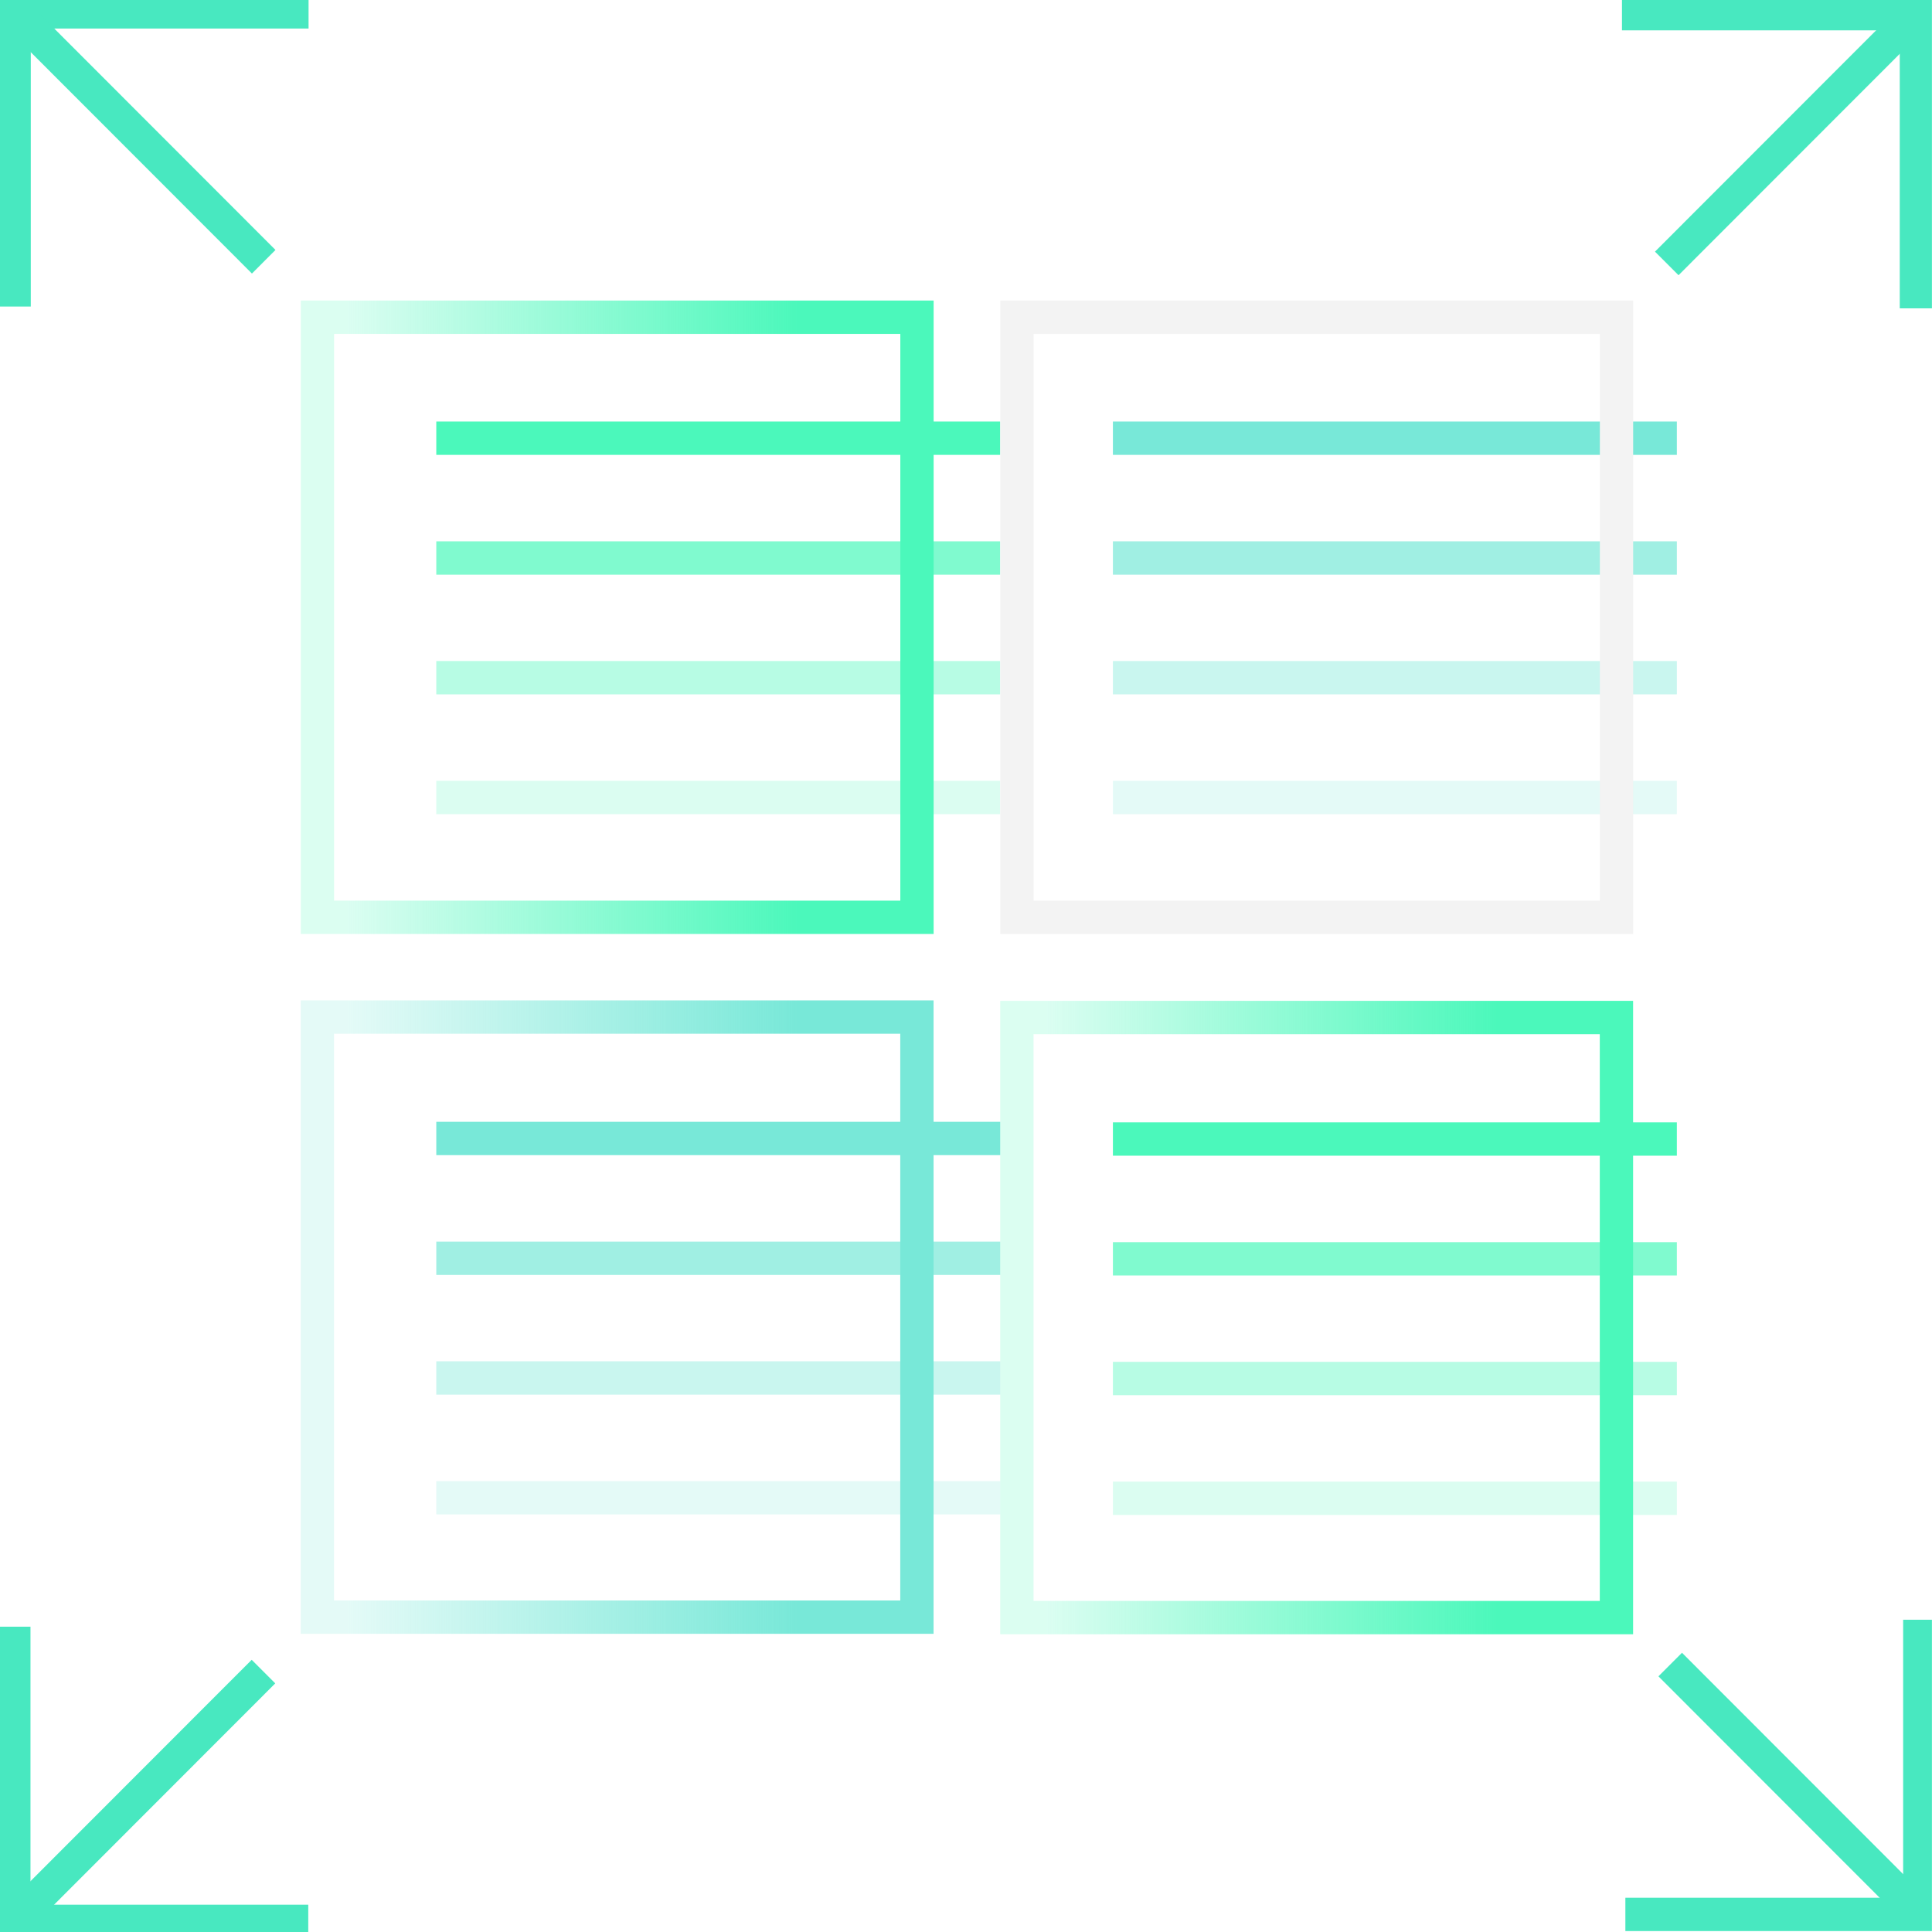
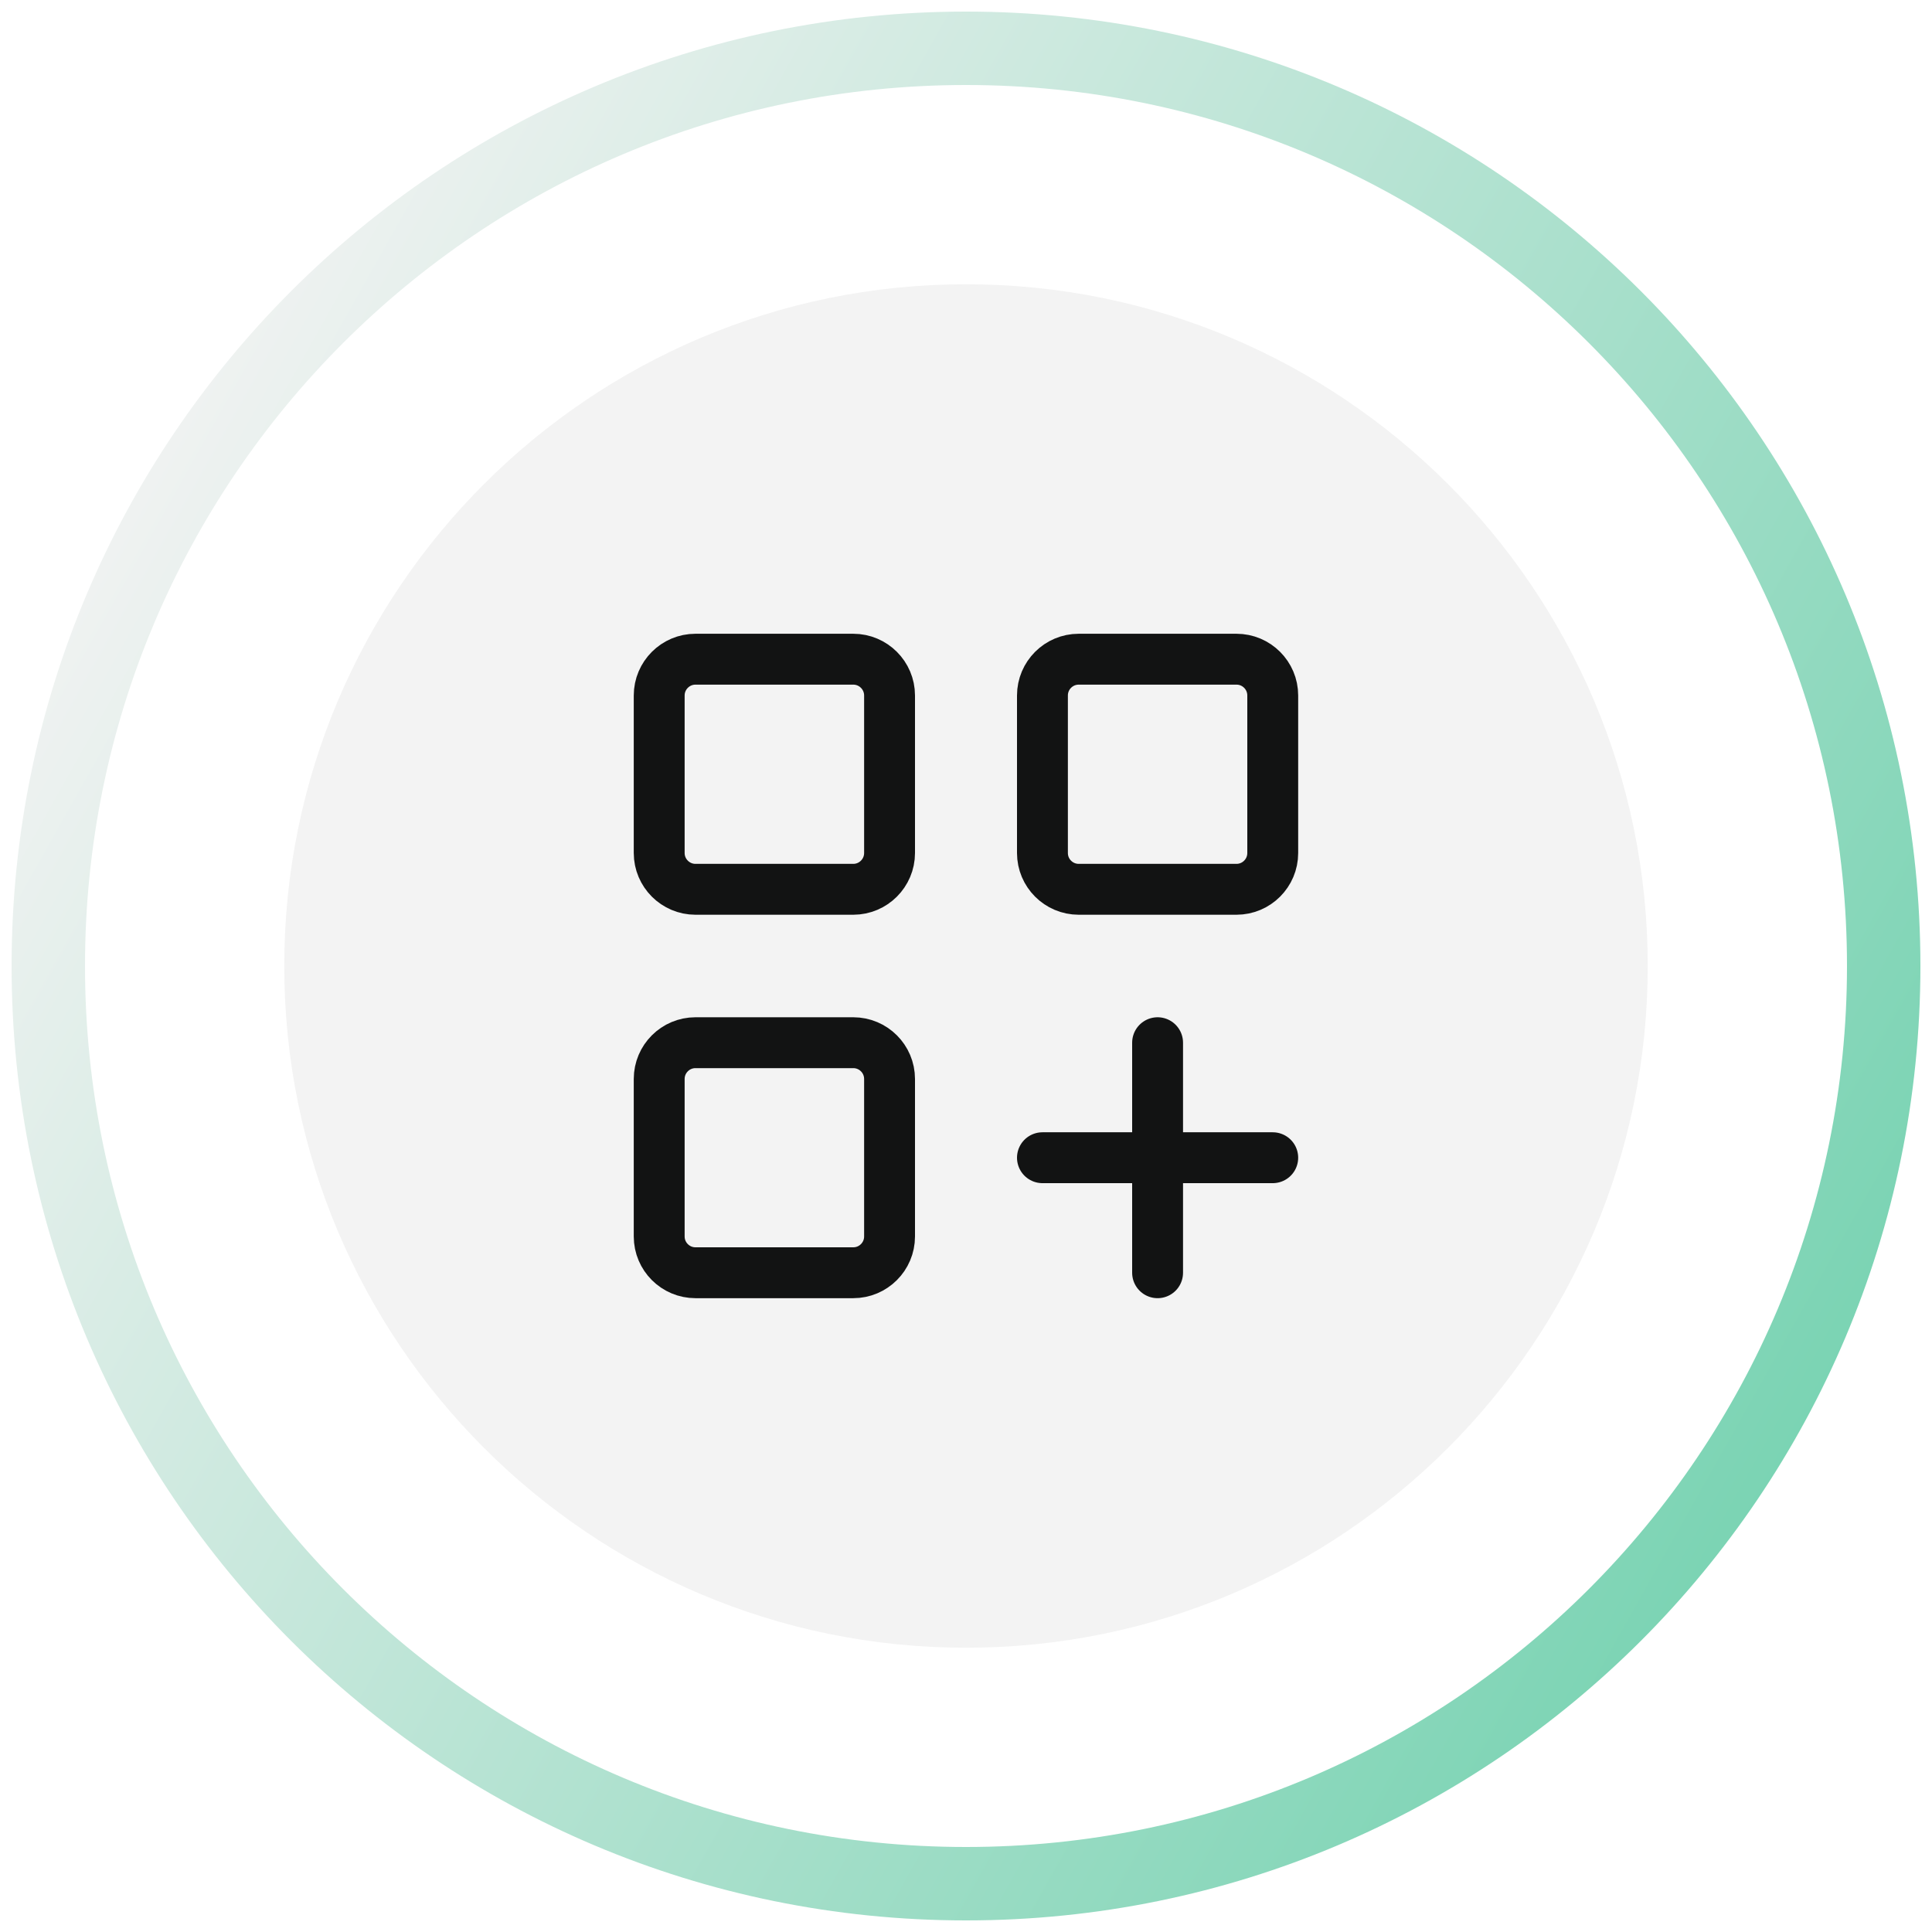
- <svg xmlns="http://www.w3.org/2000/svg" width="100%" height="100%" viewBox="0 0 116 116" version="1.1" xml:space="preserve" style="fill-rule:evenodd;clip-rule:evenodd;stroke-miterlimit:10;">
-   <g transform="matrix(1,0,0,1,-1310.19,-1052.49)">
-     <g transform="matrix(1.96324,0,0,2.04382,847.542,-432.436)">
-       <g transform="matrix(0.518323,0,0,0.495462,-443.879,204.699)">
-         <rect x="1311.02" y="1053.25" width="113.995" height="114.552" style="fill:none;" />
-         <clipPath id="_clip1">
-           <rect x="1311.02" y="1053.25" width="113.995" height="114.552" />
-         </clipPath>
-         <g clip-path="url(#_clip1)">
-           <g transform="matrix(1.9293,0,0,2.02001,856.374,-414.422)">
-             <g transform="matrix(0.509363,0,0,0.48928,232.499,723.642)">
-               <path d="M121.465,103.148L121.465,120.826L103.787,120.826" style="fill:none;fill-rule:nonzero;stroke:rgb(72,232,192);stroke-width:2px;" />
-             </g>
-             <g transform="matrix(0.509363,0,0,0.48928,232.499,723.642)">
-               <path d="M121.023,120.379L106.479,105.836" style="fill:none;fill-rule:nonzero;stroke:rgb(72,232,192);stroke-width:2px;" />
-             </g>
-             <g transform="matrix(0.509363,0,0,0.48928,232.499,723.642)">
-               <path d="M7.046,24.367L7.046,6.69L24.724,6.69" style="fill:none;fill-rule:nonzero;stroke:rgb(72,232,192);stroke-width:2px;" />
-             </g>
-             <g transform="matrix(0.509363,0,0,0.48928,232.499,723.642)">
-               <path d="M7.488,7.137L22.031,21.68" style="fill:none;fill-rule:nonzero;stroke:rgb(72,232,192);stroke-width:2px;" />
-             </g>
-             <g transform="matrix(0.509363,0,0,0.48928,232.499,723.642)">
-               <path d="M24.706,121.242L7.028,121.242L7.028,103.565" style="fill:none;fill-rule:nonzero;stroke:rgb(72,232,192);stroke-width:2px;" />
-             </g>
-             <g transform="matrix(0.509363,0,0,0.48928,232.499,723.642)">
-               <path d="M7.473,120.801L22.017,106.258" style="fill:none;fill-rule:nonzero;stroke:rgb(72,232,192);stroke-width:2px;" />
-             </g>
-             <g transform="matrix(0.509363,0,0,0.48928,232.499,723.642)">
-               <path d="M103.583,6.797L121.261,6.797L121.261,24.475" style="fill:none;fill-rule:nonzero;stroke:rgb(72,232,192);stroke-width:2px;" />
-             </g>
-             <g transform="matrix(0.509363,0,0,0.48928,232.499,723.642)">
-               <path d="M120.816,7.238L106.272,21.781" style="fill:none;fill-rule:nonzero;stroke:rgb(72,232,192);stroke-width:2px;" />
-             </g>
-             <g transform="matrix(0.509363,0,0,0.48928,232.499,723.642)">
-               <path d="M73.018,74.309L106.878,74.309" style="fill:none;fill-rule:nonzero;stroke:rgb(75,248,187);stroke-width:2px;" />
-             </g>
-             <g transform="matrix(0.509363,0,0,0.48928,232.499,723.642)">
-               <path d="M73.018,32.266L106.878,32.266" style="fill:none;fill-rule:nonzero;stroke:rgb(120,232,216);stroke-width:2px;" />
-             </g>
-             <g transform="matrix(0.509363,0,0,0.48928,232.499,723.642)">
-               <path d="M32.393,32.266L66.253,32.266" style="fill:none;fill-rule:nonzero;stroke:rgb(75,248,187);stroke-width:2px;" />
-             </g>
-             <g transform="matrix(0.509363,0,0,0.48928,232.499,723.642)">
-               <path d="M32.393,74.276L66.253,74.276" style="fill:none;fill-rule:nonzero;stroke:rgb(120,232,216);stroke-width:2px;" />
-             </g>
-             <g transform="matrix(0.509363,0,0,0.48928,232.499,723.642)">
-               <path d="M73.018,81.496L106.878,81.496" style="fill:none;fill-rule:nonzero;stroke:rgb(75,248,187);stroke-opacity:0.7;stroke-width:2px;" />
-             </g>
-             <g transform="matrix(0.509363,0,0,0.48928,232.499,723.642)">
-               <path d="M73.018,39.453L106.878,39.453" style="fill:none;fill-rule:nonzero;stroke:rgb(120,232,216);stroke-opacity:0.7;stroke-width:2px;" />
-             </g>
-             <g transform="matrix(0.509363,0,0,0.48928,232.499,723.642)">
-               <path d="M32.393,39.453L66.253,39.453" style="fill:none;fill-rule:nonzero;stroke:rgb(75,248,187);stroke-opacity:0.7;stroke-width:2px;" />
-             </g>
-             <g transform="matrix(0.509363,0,0,0.48928,232.499,723.642)">
-               <path d="M32.393,81.463L66.253,81.463" style="fill:none;fill-rule:nonzero;stroke:rgb(120,232,216);stroke-opacity:0.7;stroke-width:2px;" />
-             </g>
-             <g transform="matrix(0.509363,0,0,0.48928,232.499,723.642)">
-               <path d="M73.018,88.676L106.878,88.676" style="fill:none;fill-rule:nonzero;stroke:rgb(75,248,187);stroke-opacity:0.4;stroke-width:2px;" />
-             </g>
-             <g transform="matrix(0.509363,0,0,0.48928,232.499,723.642)">
-               <path d="M73.018,46.633L106.878,46.633" style="fill:none;fill-rule:nonzero;stroke:rgb(120,232,216);stroke-opacity:0.4;stroke-width:2px;" />
-             </g>
-             <g transform="matrix(0.509363,0,0,0.48928,232.499,723.642)">
-               <path d="M32.393,46.633L66.253,46.633" style="fill:none;fill-rule:nonzero;stroke:rgb(75,248,187);stroke-opacity:0.4;stroke-width:2px;" />
-             </g>
-             <g transform="matrix(0.509363,0,0,0.48928,232.499,723.642)">
-               <path d="M32.393,88.643L66.253,88.643" style="fill:none;fill-rule:nonzero;stroke:rgb(120,232,216);stroke-opacity:0.4;stroke-width:2px;" />
-             </g>
-             <g transform="matrix(0.509363,0,0,0.48928,232.499,723.642)">
-               <path d="M73.018,95.863L106.878,95.863" style="fill:none;fill-rule:nonzero;stroke:rgb(75,248,187);stroke-opacity:0.2;stroke-width:2px;" />
-             </g>
-             <g transform="matrix(0.509363,0,0,0.48928,232.499,723.642)">
-               <path d="M73.018,53.82L106.878,53.82" style="fill:none;fill-rule:nonzero;stroke:rgb(120,232,216);stroke-opacity:0.2;stroke-width:2px;" />
-             </g>
-             <g transform="matrix(0.509363,0,0,0.48928,232.499,723.642)">
-               <path d="M32.393,53.82L66.253,53.82" style="fill:none;fill-rule:nonzero;stroke:rgb(75,248,187);stroke-opacity:0.2;stroke-width:2px;" />
-             </g>
-             <g transform="matrix(0.509363,0,0,0.48928,232.499,723.642)">
-               <path d="M32.393,95.831L66.253,95.831" style="fill:none;fill-rule:nonzero;stroke:rgb(120,232,216);stroke-opacity:0.2;stroke-width:2px;" />
-             </g>
-             <g transform="matrix(0.509363,0,0,0.48928,232.499,723.642)">
-               <rect x="25.252" y="66.992" width="35.998" height="36" style="fill:none;stroke:url(#_Linear2);stroke-width:2px;" />
-             </g>
-             <g transform="matrix(0.509363,0,0,0.48928,232.499,723.642)">
-               <rect x="67.253" y="67.019" width="35.998" height="36" style="fill:none;stroke:url(#_Linear3);stroke-width:2px;" />
-             </g>
-             <g transform="matrix(0.509363,0,0,0.48928,232.499,723.642)">
-               <rect x="25.256" y="25.008" width="35.998" height="36" style="fill:none;stroke:url(#_Linear4);stroke-width:2px;" />
-             </g>
-             <g transform="matrix(0.509363,0,0,0.48928,232.499,723.642)">
-               <rect x="67.257" y="25.008" width="35.998" height="36" style="fill:none;stroke:rgb(243,243,243);stroke-width:2px;stroke-miterlimit:4;" />
-             </g>
+ <svg xmlns="http://www.w3.org/2000/svg" width="100%" height="100%" viewBox="0 0 30 30" version="1.1" xml:space="preserve" style="fill-rule:evenodd;clip-rule:evenodd;stroke-linecap:round;">
+   <rect x="0" y="0" width="30" height="30" style="fill:none;" />
+   <clipPath id="_clip1">
+     <rect x="0" y="0" width="30" height="30" />
+   </clipPath>
+   <g clip-path="url(#_clip1)">
+     <g>
+       <g>
+         <g>
+           <clipPath id="_clip2">
+             <path d="M25.586,15C25.586,20.842 20.842,25.586 15,25.586C9.158,25.586 4.414,20.842 4.414,15C4.414,9.158 9.158,4.414 15,4.414C20.842,4.414 25.586,9.158 25.586,15Z" />
+           </clipPath>
+           <g clip-path="url(#_clip2)">
+             <rect x="-4.848" y="4.414" width="39.697" height="21.172" style="fill:rgb(243,243,243);fill-rule:nonzero;" />
+             <path d="M17.975,16.191L17.975,19.763M16.187,17.977L19.763,17.977" style="fill:none;fill-rule:nonzero;stroke:rgb(18,19,19);stroke-width:0.79px;" />
+             <path d="M19.763,10.799L19.763,13.246C19.763,13.556 19.511,13.809 19.2,13.809L16.75,13.809C16.439,13.809 16.187,13.556 16.187,13.246L16.187,10.799C16.187,10.489 16.439,10.236 16.75,10.236L19.2,10.236C19.511,10.236 19.763,10.489 19.763,10.799Z" style="fill:none;stroke:rgb(18,19,19);stroke-width:0.79px;stroke-linecap:butt;" />
+             <path d="M13.813,10.799L13.813,13.246C13.813,13.556 13.56,13.809 13.25,13.809L10.799,13.809C10.489,13.809 10.236,13.556 10.236,13.246L10.236,10.799C10.236,10.489 10.489,10.236 10.799,10.236L13.25,10.236C13.56,10.236 13.813,10.489 13.813,10.799Z" style="fill:none;stroke:rgb(18,19,19);stroke-width:0.79px;stroke-linecap:butt;" />
+             <path d="M13.813,16.754L13.813,19.2C13.813,19.511 13.56,19.763 13.25,19.763L10.799,19.763C10.489,19.763 10.236,19.511 10.236,19.2L10.236,16.754C10.236,16.443 10.489,16.191 10.799,16.191L13.25,16.191C13.56,16.191 13.813,16.443 13.813,16.754Z" style="fill:none;stroke:rgb(18,19,19);stroke-width:0.79px;stroke-linecap:butt;" />
          </g>
        </g>
      </g>
+       <circle cx="15" cy="15" r="14.25" style="fill:none;stroke:url(#_Linear3);stroke-width:1.14px;stroke-linecap:butt;" />
    </g>
  </g>
  <defs>
-     <linearGradient id="_Linear2" x1="0" y1="0" x2="1" y2="0" gradientUnits="userSpaceOnUse" gradientTransform="matrix(37.491,0,0,37.491,24.466,84.9959)">
-       <stop offset="0" style="stop-color:rgb(120,232,216);stop-opacity:0.2" />
-       <stop offset="0.07" style="stop-color:rgb(120,232,216);stop-opacity:0.2" />
-       <stop offset="0.79" style="stop-color:rgb(120,232,216);stop-opacity:1" />
-       <stop offset="1" style="stop-color:rgb(120,232,216);stop-opacity:1" />
-     </linearGradient>
-     <linearGradient id="_Linear3" x1="0" y1="0" x2="1" y2="0" gradientUnits="userSpaceOnUse" gradientTransform="matrix(37.4911,0,0,37.4911,66.4669,85.0158)">
-       <stop offset="0" style="stop-color:rgb(75,248,187);stop-opacity:0.2" />
-       <stop offset="0.07" style="stop-color:rgb(75,248,187);stop-opacity:0.2" />
-       <stop offset="0.79" style="stop-color:rgb(75,248,187);stop-opacity:1" />
-       <stop offset="1" style="stop-color:rgb(75,248,187);stop-opacity:1" />
-     </linearGradient>
-     <linearGradient id="_Linear4" x1="0" y1="0" x2="1" y2="0" gradientUnits="userSpaceOnUse" gradientTransform="matrix(37.4911,0,0,37.4911,24.4699,43.0041)">
-       <stop offset="0" style="stop-color:rgb(75,248,187);stop-opacity:0.2" />
-       <stop offset="0.07" style="stop-color:rgb(75,248,187);stop-opacity:0.2" />
-       <stop offset="0.79" style="stop-color:rgb(75,248,187);stop-opacity:1" />
-       <stop offset="1" style="stop-color:rgb(75,248,187);stop-opacity:1" />
+     <linearGradient id="_Linear3" x1="0" y1="0" x2="1" y2="0" gradientUnits="userSpaceOnUse" gradientTransform="matrix(37.1881,20.4287,-20.4287,37.1881,7.64555,-4.043)">
+       <stop offset="0" style="stop-color:rgb(243,243,243);stop-opacity:1" />
+       <stop offset="1" style="stop-color:rgb(75,199,154);stop-opacity:1" />
    </linearGradient>
  </defs>
</svg>
